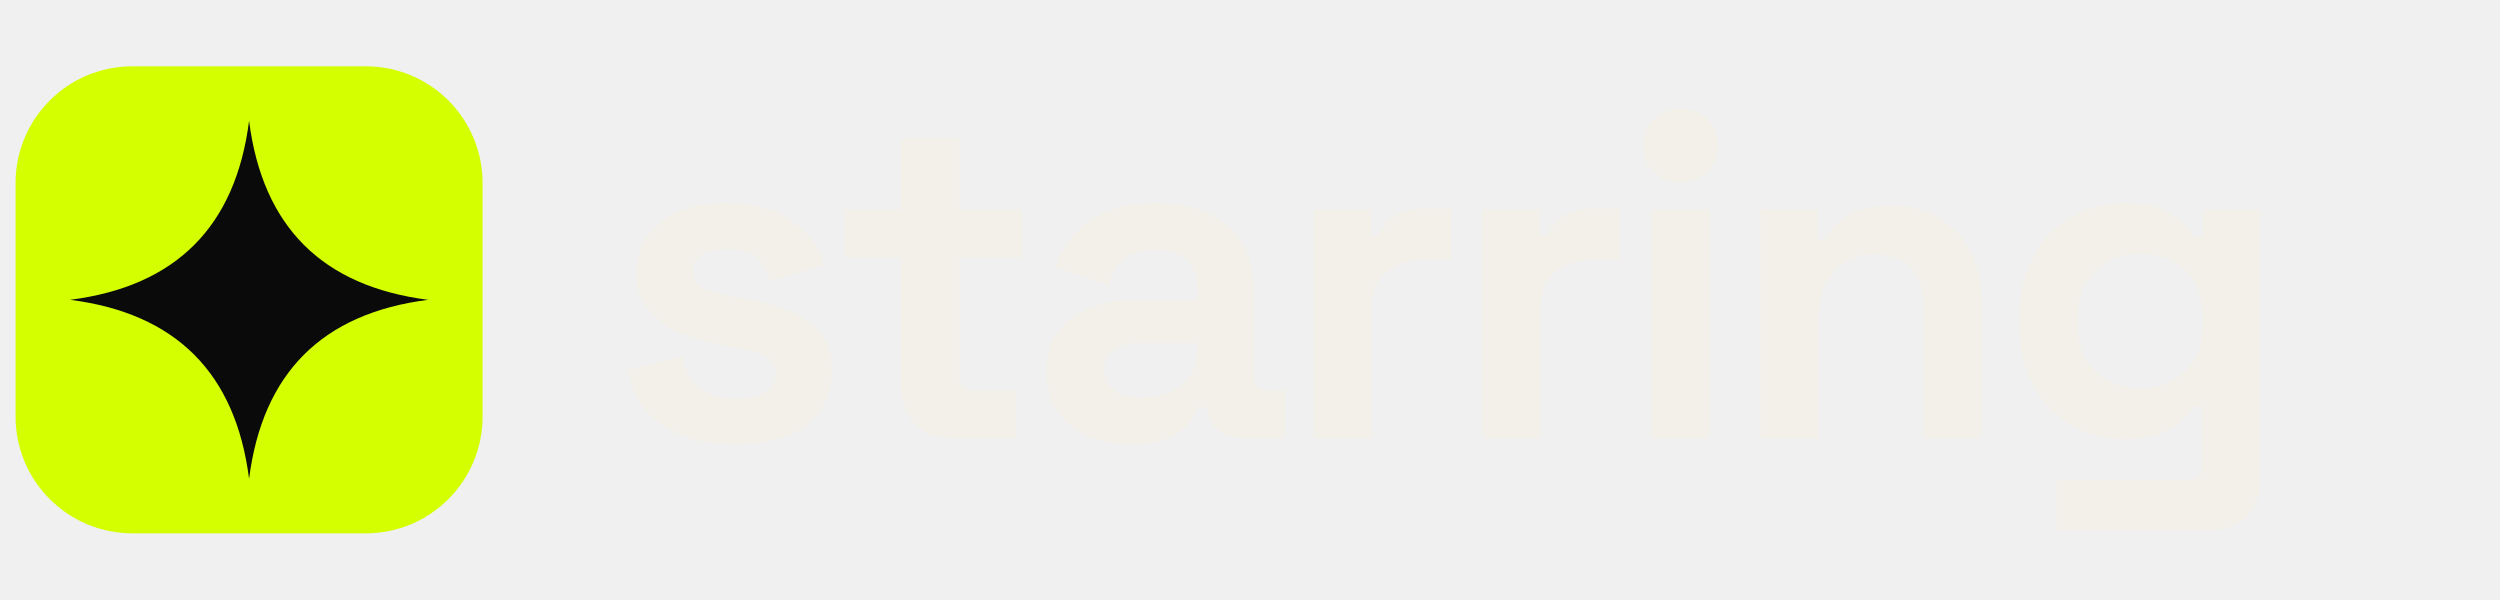
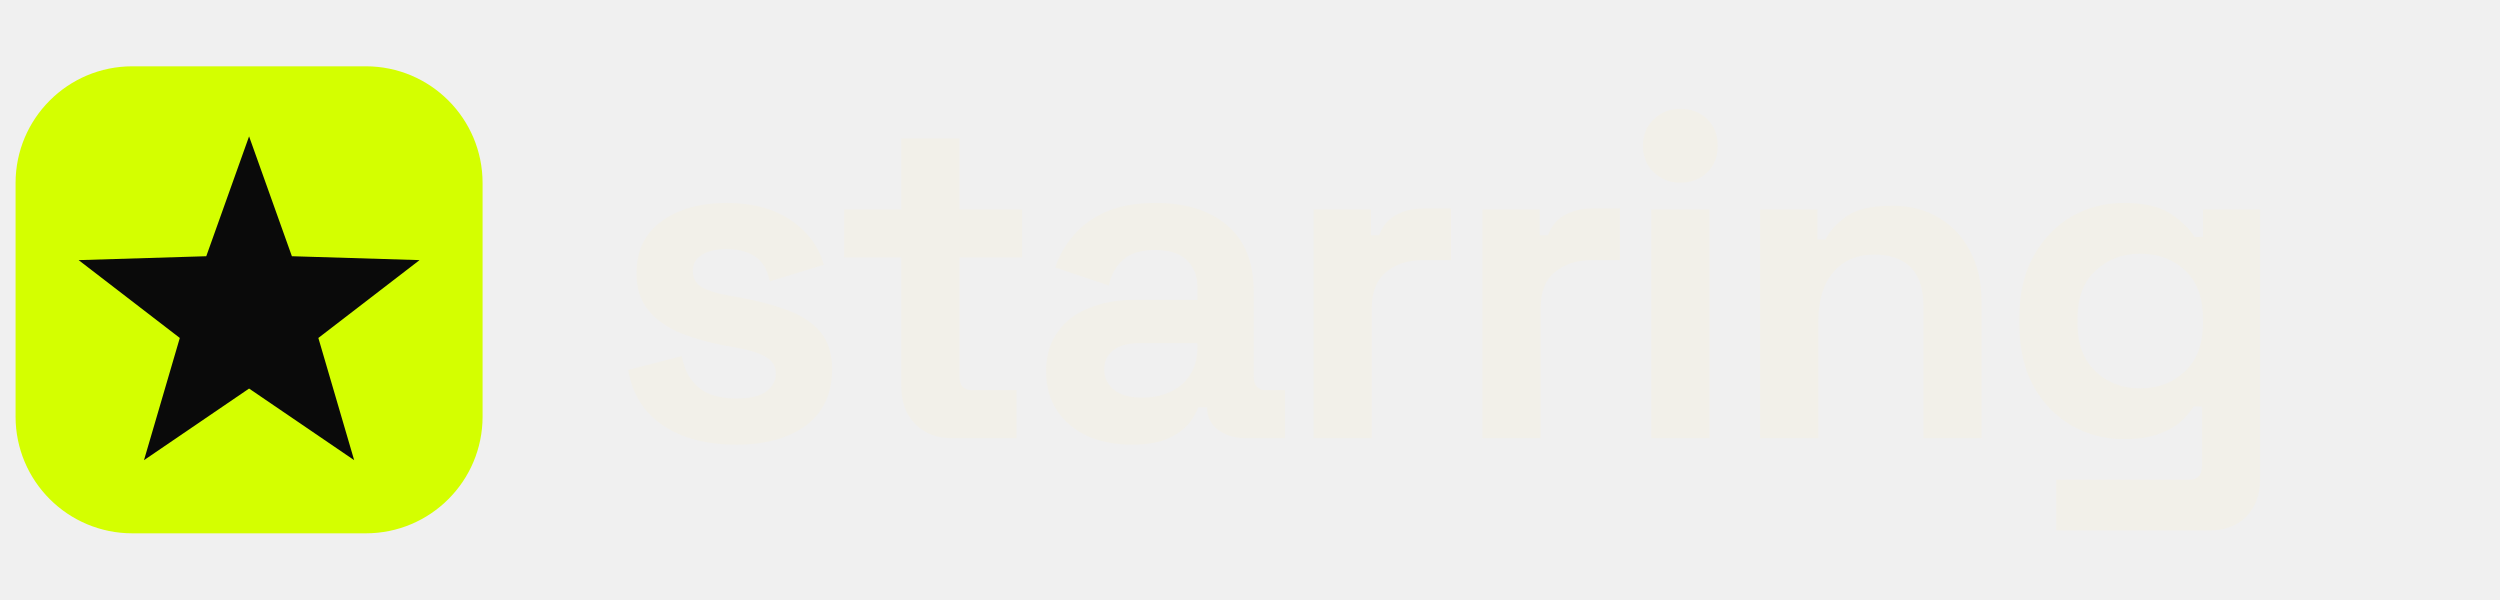
<svg xmlns="http://www.w3.org/2000/svg" viewBox="0 0 542 130" width="542" height="130">
  <svg x="0" y="11" width="108" height="108" viewBox="0 0 64 64">
    <rect x="2" y="2" width="60" height="60" rx="15" fill="#d4ff00" />
-     <path d="M32 9Q34.6 29.4 55 32Q34.6 34.6 32 55Q29.4 34.6 9 32Q29.4 29.4 32 9Z" fill="#0a0a0a" />
+     <path d="M32 11L37.5 26.4L53.9 26.9L40.9 36.9L45.5 52.6L32 43.4L18.5 52.6L23.1 36.9L10.1 26.9L26.5 26.4Z" fill="#0a0a0a" />
  </svg>
  <svg x="132" y="-4" width="410" height="130" viewBox="0 0 410 130">
    <mask id="satori_om-id">
      <rect x="0" y="0" width="410" height="130" fill="#fff" />
    </mask>
    <g>
      <path fill="#f2f0e9" d="M27.6 100.4L27.6 100.4Q17.9 100.4 11.7 96.2Q5.5 92 4.2 84.2L4.2 84.2L15.8 81.2Q16.5 84.7 18.2 86.7Q19.8 88.7 22.3 89.6Q24.7 90.4 27.6 90.4L27.6 90.4Q32 90.4 34.1 88.9Q36.2 87.3 36.2 85L36.2 85Q36.2 82.7 34.2 81.5Q32.2 80.2 27.8 79.4L27.8 79.4L25 78.9Q19.8 77.9 15.5 76.2Q11.2 74.4 8.6 71.3Q6 68.2 6 63.3L6 63.3Q6 55.9 11.4 52Q16.8 48 25.6 48L25.6 48Q33.9 48 39.4 51.7Q44.9 55.4 46.6 61.4L46.6 61.4L34.9 65Q34.1 61.2 31.7 59.6Q29.2 58 25.6 58L25.6 58Q22 58 20.1 59.3Q18.2 60.5 18.2 62.7L18.2 62.7Q18.2 65.1 20.2 66.3Q22.2 67.4 25.6 68L25.6 68L28.4 68.5Q34 69.5 38.6 71.2Q43.1 72.8 45.8 75.9Q48.4 78.9 48.4 84.1L48.4 84.1Q48.4 91.9 42.8 96.2Q37.1 100.4 27.6 100.4ZM88.4 99L74.4 99Q69.5 99 66.5 96Q63.4 92.9 63.4 87.8L63.4 87.8L63.4 59.8L51 59.8L51 49.4L63.4 49.4L63.4 34L76 34L76 49.4L89.6 49.4L89.6 59.8L76 59.8L76 85.6Q76 88.6 78.8 88.6L78.8 88.6L88.4 88.6L88.4 99ZM113.4 100.4L113.4 100.4Q108.1 100.4 103.9 98.6Q99.7 96.7 97.3 93.2Q94.8 89.6 94.8 84.5L94.8 84.5Q94.8 79.4 97.3 76Q99.7 72.5 104.1 70.8Q108.4 69 114 69L114 69L127.6 69L127.6 66.2Q127.6 62.7 125.4 60.5Q123.2 58.2 118.4 58.2L118.4 58.2Q113.7 58.2 111.4 60.4Q109.1 62.5 108.4 65.9L108.4 65.9L96.8 62Q98 58.2 100.7 55.1Q103.3 51.9 107.8 49.9Q112.2 48 118.6 48L118.6 48Q128.4 48 134.1 52.9Q139.8 57.8 139.8 67.1L139.8 67.1L139.8 85.6Q139.8 88.6 142.6 88.6L142.6 88.6L146.6 88.6L146.6 99L138.2 99Q134.5 99 132.1 97.2Q129.7 95.4 129.7 92.4L129.7 92.4L129.7 92.3L127.8 92.3Q127.4 93.5 126 95.5Q124.6 97.4 121.6 98.9Q118.6 100.4 113.4 100.4ZM115.6 90.2L115.6 90.2Q120.9 90.2 124.3 87.3Q127.6 84.3 127.6 79.4L127.6 79.4L127.6 78.4L114.9 78.4Q111.4 78.4 109.4 79.9Q107.4 81.4 107.4 84.1L107.4 84.1Q107.4 86.8 109.5 88.5Q111.6 90.2 115.6 90.2ZM165.4 99L152.8 99L152.8 49.4L165.2 49.4L165.2 55L167 55Q168.1 52 170.7 50.6Q173.2 49.2 176.6 49.2L176.6 49.2L182.6 49.2L182.6 60.4L176.4 60.4Q171.6 60.4 168.5 63Q165.4 65.5 165.4 70.8L165.4 70.8L165.4 99ZM202 99L189.4 99L189.4 49.4L201.8 49.4L201.8 55L203.6 55Q204.7 52 207.3 50.6Q209.8 49.2 213.2 49.2L213.2 49.2L219.2 49.2L219.2 60.4L213 60.4Q208.2 60.4 205.1 63Q202 65.5 202 70.8L202 70.8L202 99ZM238.6 99L226 99L226 49.4L238.6 49.4L238.6 99ZM232.3 43.6L232.3 43.6Q228.9 43.6 226.6 41.4Q224.2 39.2 224.2 35.6L224.2 35.6Q224.2 32 226.6 29.8Q228.9 27.6 232.3 27.6L232.3 27.6Q235.8 27.6 238.1 29.8Q240.4 32 240.4 35.6L240.4 35.6Q240.4 39.2 238.1 41.4Q235.8 43.6 232.3 43.6ZM262.2 99L249.6 99L249.6 49.4L262 49.4L262 55.9L263.8 55.9Q265 53.3 268.3 50.9Q271.6 48.6 278.3 48.6L278.3 48.6Q284.1 48.6 288.5 51.3Q292.8 53.9 295.2 58.6Q297.6 63.2 297.6 69.4L297.6 69.4L297.6 99L285 99L285 70.4Q285 64.8 282.3 62Q279.5 59.2 274.4 59.2L274.4 59.2Q268.6 59.2 265.4 63.1Q262.2 66.9 262.2 73.8L262.2 73.8L262.2 99ZM305.8 74.4L305.8 74.4L305.8 72.8Q305.8 65 308.9 59.5Q312 53.9 317.2 50.9Q322.3 48 328.4 48L328.4 48Q335.2 48 338.7 50.4Q342.2 52.8 343.8 55.4L343.8 55.4L345.6 55.4L345.6 49.4L358 49.4L358 107.8Q358 112.9 355 116Q352 119 347 119L347 119L313.8 119L313.8 108L342.6 108Q345.4 108 345.4 105L345.4 105L345.4 92.1L343.6 92.1Q342.6 93.7 340.8 95.4Q339 97 336 98.1Q333 99.2 328.4 99.2L328.4 99.2Q322.3 99.2 317.2 96.3Q312 93.3 308.9 87.8Q305.8 82.2 305.8 74.4ZM332 88.2L332 88.2Q337.8 88.2 341.7 84.5Q345.6 80.8 345.6 74.1L345.6 74.1L345.6 73.1Q345.6 66.3 341.8 62.7Q337.9 59 332 59L332 59Q326.2 59 322.3 62.7Q318.4 66.3 318.4 73.1L318.4 73.1L318.4 74.1Q318.4 80.8 322.3 84.5Q326.2 88.2 332 88.2Z " />
    </g>
  </svg>
</svg>
